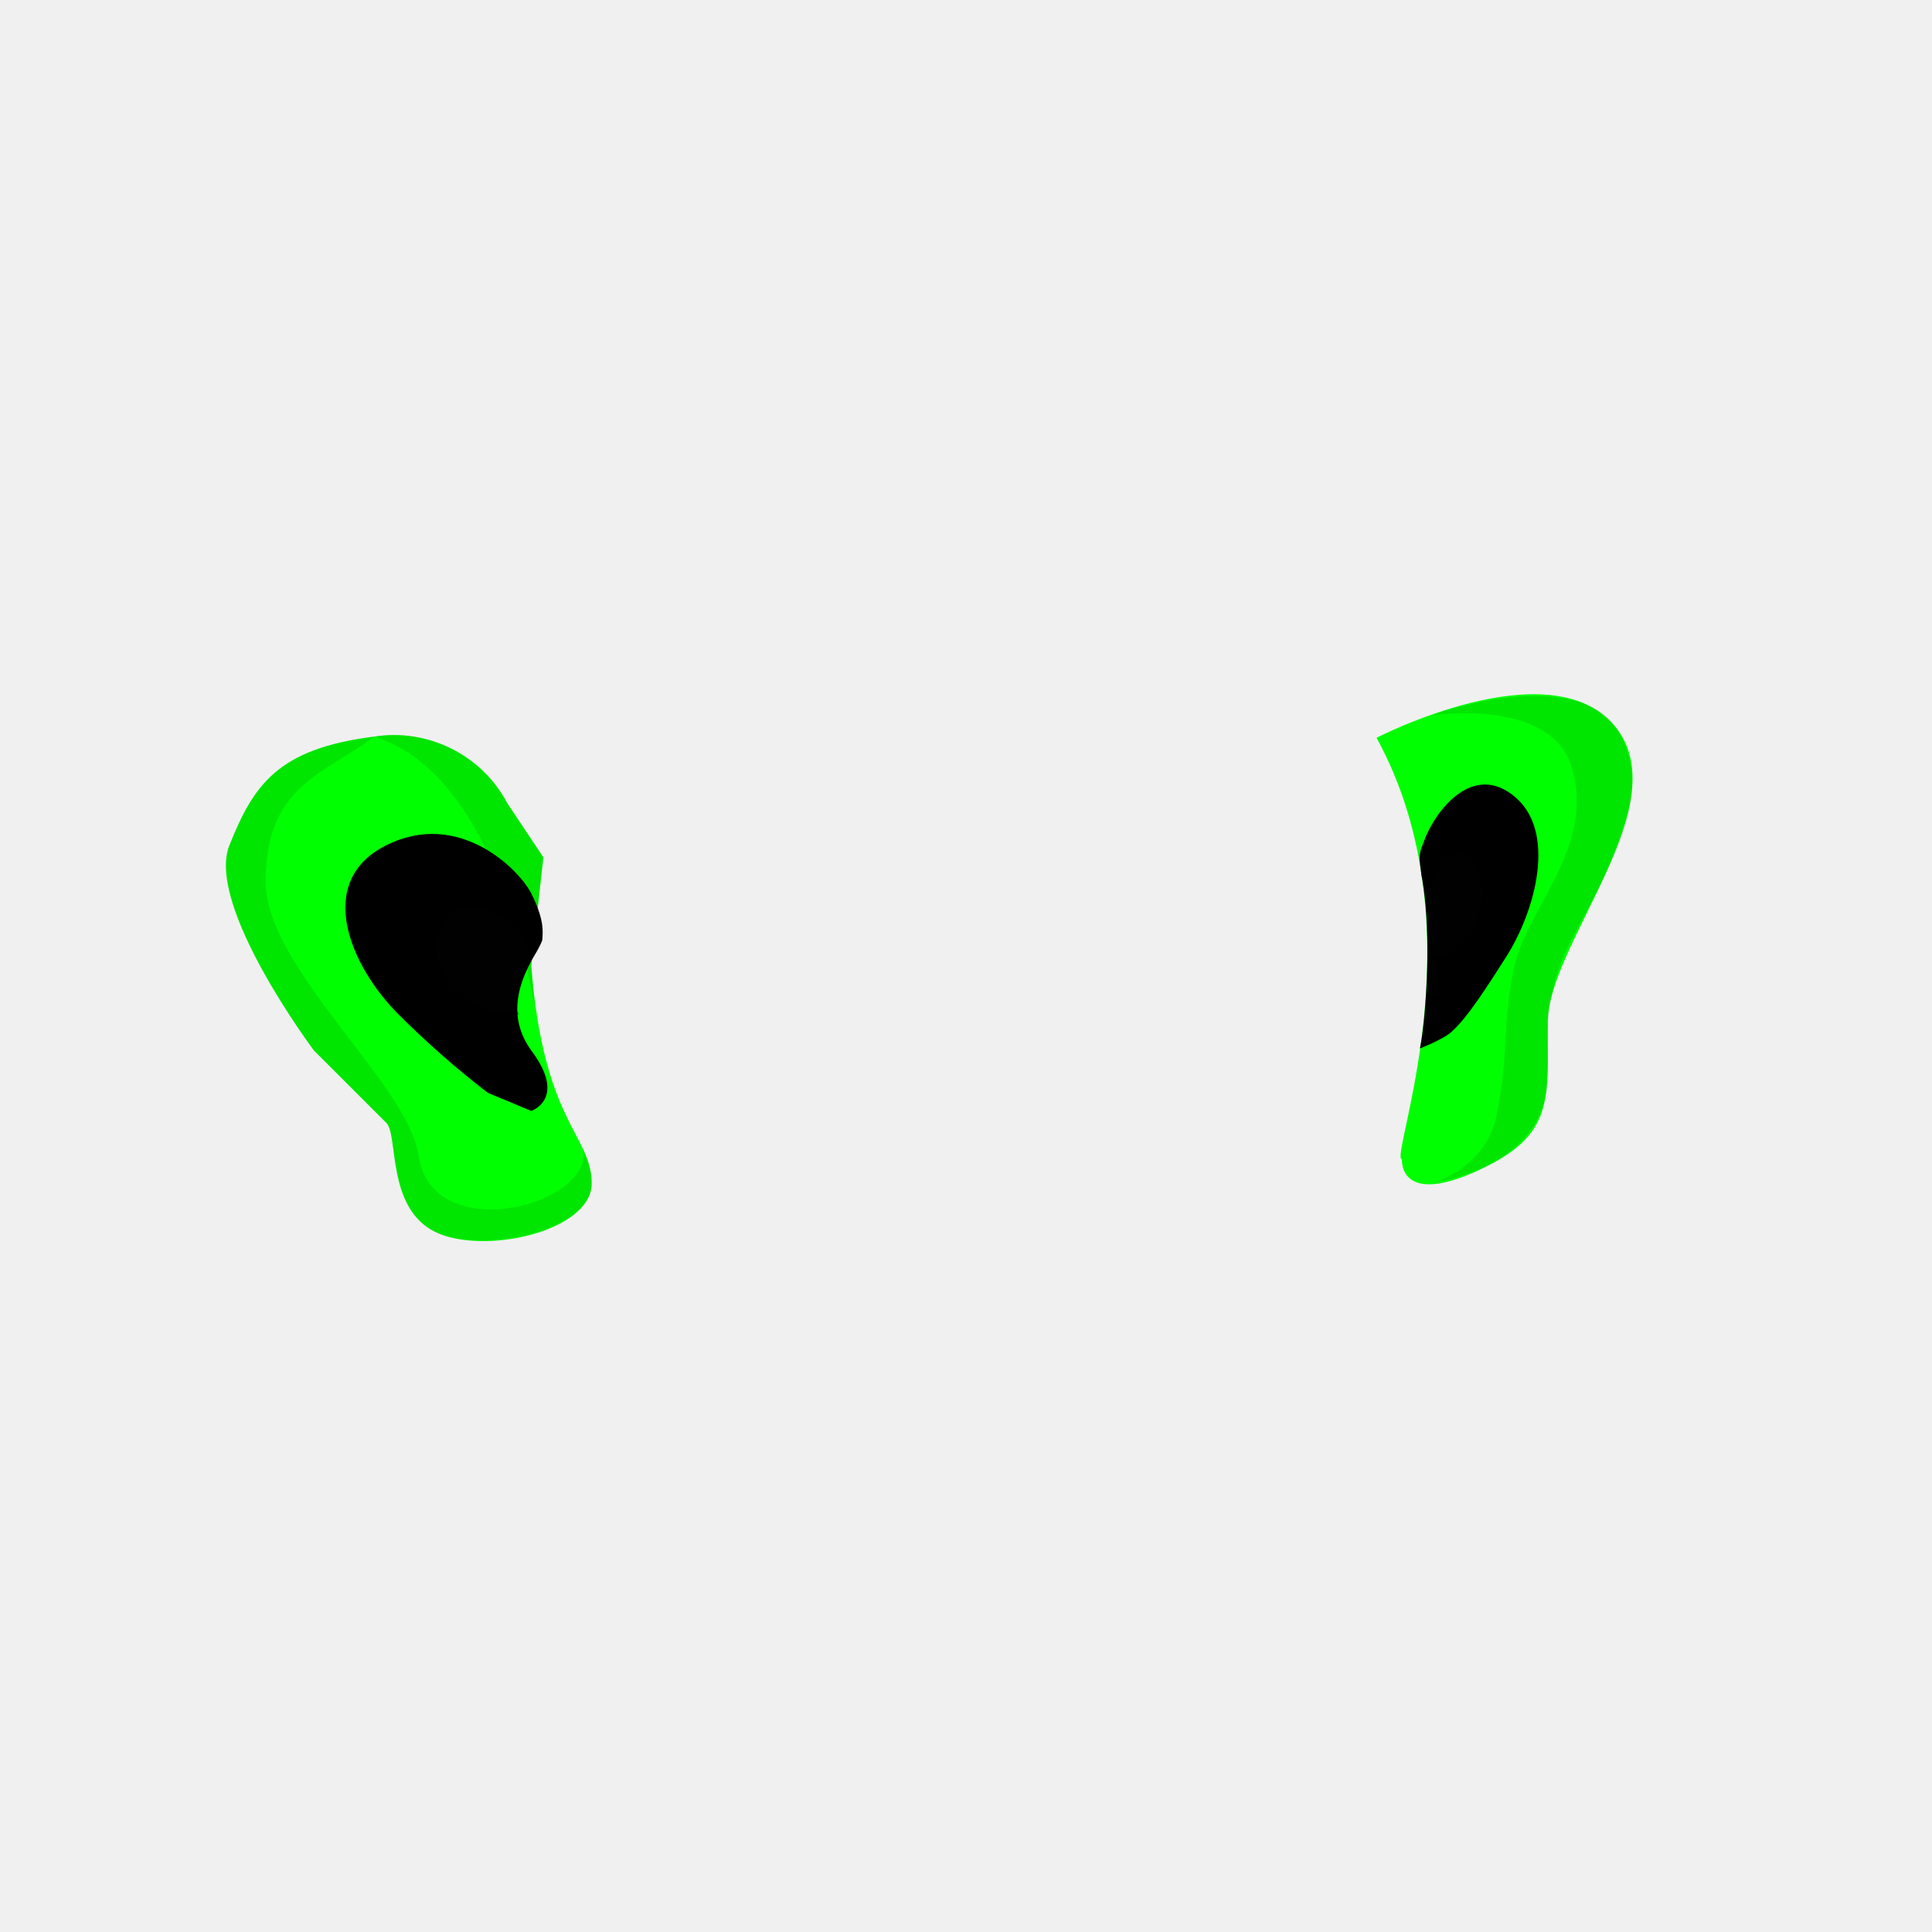
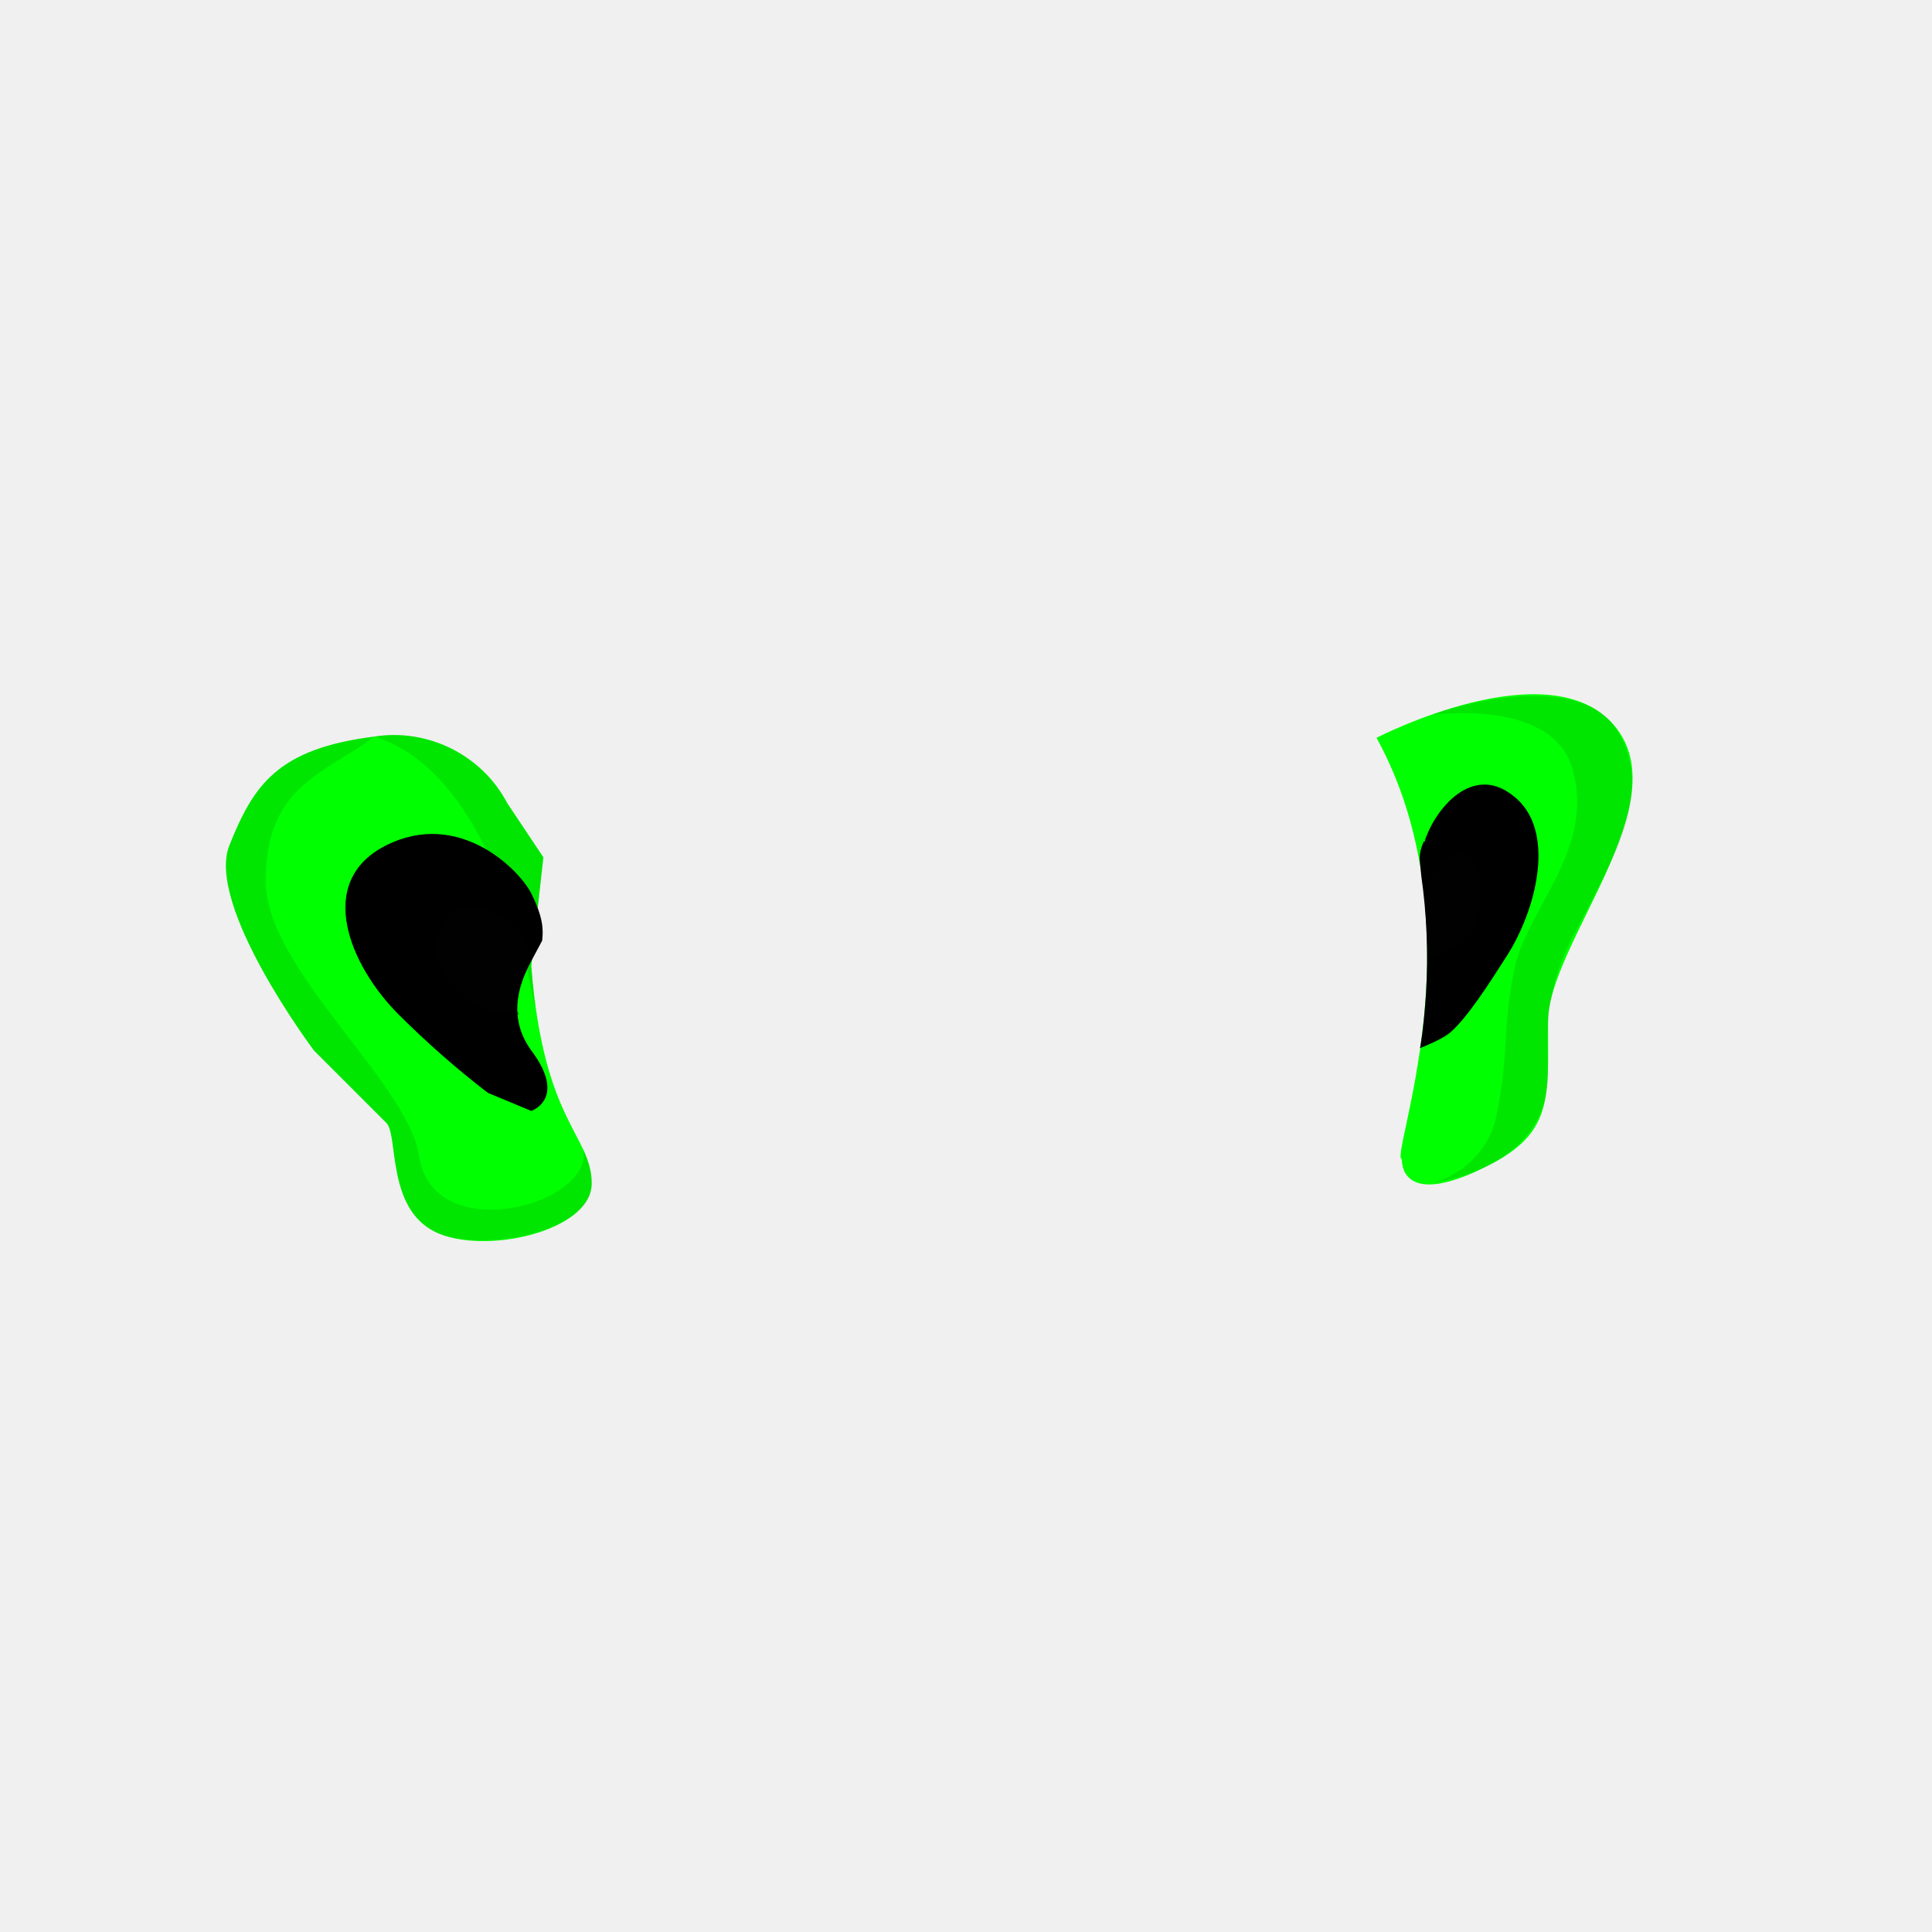
- <svg xmlns="http://www.w3.org/2000/svg" version="1.1" id="Layer_1" x="0px" y="0px" viewBox="0 0 160 160" style="enable-background:new 0 0 160 160;" xml:space="preserve">
-   <defs id="defs40" />
-   <style type="text/css" id="style2">
- 	.st0{fill:#FFFFFF;}
- 	.st1{opacity:5.000000e-02;}
- 	.st2{opacity:0.2;}
- 	.st3{fill:url(#SVGID_1_);}
- 	.st4{opacity:0.5;}
- 	.st5{opacity:0.1;}
- </style>
-   <path class="st0" d="M42,66.5c-2.1-4-6.6-6.2-11-5.5c-8,1-10,4-12,9s7,17,7,17l6,6c1,1,0,7,4,9s13,0,13-4s-4-5-5-18l1-9L42,66.5z" id="path6" style="fill:#00ff00;fill-opacity:1" />
-   <g class="st1" id="g10" style="fill:#000000;fill-opacity:1;opacity:0.1">
-     <path d="M42,66.5c-2.1-4-6.6-6.2-11-5.5c13,4,14,32,13,19l1-9L42,66.5z" id="path8" style="fill:#000000;fill-opacity:1" />
+ <svg xmlns="http://www.w3.org/2000/svg" viewBox="0 0 160 160">
+   <path d="M42 66.5c-2.1-4-6.6-6.2-11-5.5-8 1-10 4-12 9s7 17 7 17l6 6c1 1 0 7 4 9s13 0 13-4-4-5-5-18l1-9-3-4.5z" fill="#0f0" />
+   <path d="M114 61.1s14.3-7.4 19.7-1c5.4 6.4-5.5 18.1-5.5 24.5 0 6.4.5 9.3-5.3 12.1-7.1 3.5-6.8-.7-6.8-.7-1.1 0 6.6-19-2.1-34.9z" fill="#0f0" />
+   <path d="M44 74c-1-2-6-7-12-4s-3 10 1 14c2.3 2.3 4.8 4.5 7.4 6.5L44 92s3-1 0-5c-2.1-2.9-.9-5.8.1-7.6l.8-1.5C45 77 45 76 44 74z" />
+   <path d="M118 69.7c.5-2 3.6-6.7 7.3-3.8 3.7 2.8 1.9 9.6-.6 13.4-1.4 2.2-3.2 5-4.6 6.2-.7.6-2.5 1.3-2.5 1.3s.3-1.5.5-4.6a48.6 48.6 0 00-.4-9.7c-.1-1.3-.3-1.6.2-2.8z" />
+   <g opacity=".1">
+     <path d="M42 66.5c-2.1-4-6.6-6.2-11-5.5 13 4 14 32 13 19l1-9-3-4.5z" />
  </g>
-   <g class="st2" id="g14" style="fill:#010101;fill-opacity:1;opacity:0.1">
-     <path class="st0" d="m 31,61 c -8,1 -10,4 -12,9 -2,5 7,17 7,17 l 6,6 c 1,1 0,7 4,9 1.822,1.022 6.628,1.126 10.197,-0.632 3.667,-1.807 3.025,-3.84 2.098,-6.275 0.959,4.697 -12.509,8.277 -13.633,0.593 C 33.796,89.771 22,80.185 22,73 c 0,-8 4.9,-8.9 9,-12 z" id="path12" style="fill:#010101;fill-opacity:1" />
-   </g>
-   <linearGradient id="SVGID_1_" gradientUnits="userSpaceOnUse" x1="28.607" y1="81.468" x2="45.333" y2="81.468" gradientTransform="matrix(1 0 0 -1 0 162)">
-     <stop offset="0" style="stop-color:#A66707" id="stop16" />
-     <stop offset="1" style="stop-color:#000000" id="stop18" />
-   </linearGradient>
-   <path class="st3" d="M44,74c-1-2-6-7-12-4s-3,10,1,14c2.3,2.3,4.8,4.5,7.4,6.5L44,92c0,0,3-1,0-5c-2.1-2.9-0.9-5.8,0.1-7.6  c0.3-0.5,0.6-1,0.8-1.5C45,77,45,76,44,74z" id="path21" style="fill:#000000;fill-opacity:1" />
-   <g class="st2" id="g25" style="fill:#010101;fill-opacity:1">
-     <path d="m 44,74 c -1.496,-2.411 -6.15,-6.835 -12,-4 -6.037,2.926 -3,10 1,14 2.3,2.3 4.8,4.5 7.4,6.5 L 44,92 C 31,84.8 24.8,64.8 44,74 Z" id="path23" style="fill:#010101;fill-opacity:1" />
-   </g>
-   <g class="st4" id="g29" style="fill:#010101;fill-opacity:1">
-     <path d="M39,75c-2,0-4,3-2,6s6,3,6,3s-1-0.9,0.5-3.5S41,75,39,75z" id="path27" style="fill:#010101;fill-opacity:1" />
-   </g>
-   <path class="st0" d="m 114,61.1 c 0,0 14.3,-7.4 19.7,-1 5.4,6.4 -5.522,18.132 -5.522,24.532 0,6.4 0.524,9.234 -5.278,12.068 -7.117,3.476 -6.8,-0.7 -6.8,-0.7 -1.1,0 6.6,-19 -2.1,-34.9 z" id="path31" style="fill:#00ff00;fill-opacity:1" />
-   <g class="st5" id="g35" style="fill:#010101;fill-opacity:1">
-     <path d="m 118.576,59.227 c 0,0 9.92,-1.477 11.61,4.366 1.932,6.678 -3.831,11.678 -4.831,16.678 C 124.356,85.271 125,87 124,92 c -0.4,2.8 -2.427,4.973 -5.127,5.873 0,0 9.751,-1.082 9.332,-9.597 -0.38,-7.726 1.893,-10.16 3.745,-13.856 1.795,-3.583 4.946,-8.887 2.093,-13.869 -2.688,-4.694 -11.973,-2.605 -15.466,-1.324 z" id="path33" style="fill:#010101;fill-opacity:1" />
-   </g>
-   <path class="st3" d="m 117.921,69.708 c 0.616,-1.919 3.695,-6.715 7.391,-3.837 3.695,2.878 1.848,9.593 -0.616,13.43 -1.417,2.206 -3.191,5.054 -4.558,6.203 -0.732,0.616 -2.546,1.322 -2.546,1.322 0,0 0.333,-1.5 0.514,-4.625 0.154,-2.652 0.155,-5.158 -0.054,-7.316 -0.049,-0.505 -0.205,-1.866 -0.328,-2.345 -0.142,-1.365 -0.35,-1.593 0.197,-2.833 z" id="path21-3" style="fill:#000000;fill-opacity:1;stroke-width:0.769" />
-   <g transform="matrix(-0.6159092,0,0,0.9592615,145.0212,-1.277552)" class="st2" id="g25-6" style="opacity:0.2;fill:#010101;fill-opacity:1">
-     <path d="m 44,74 c -0.175,-0.515 -5.529,-7.399 -12,-4 -5.864,3.08 -3,10 1,14 2.3,2.3 5.281,5.303 7.4,6.5 1.16,0.655 4.133,1.345 4.133,1.345 C 31.189,84.866 24.8,64.8 44,74 Z" id="path23-7" style="fill:#010101;fill-opacity:1" />
-   </g>
-   <g transform="matrix(-0.6159092,0,0,0.9592615,145.0212,-1.277552)" class="st4" id="g29-5" style="opacity:0.5;fill:#010101;fill-opacity:1">
-     <path d="m 39,75 c -2,0 -4,3 -2,6 2,3 6.479,3.03 6.479,3.03 0,0 0.043,-2.036 0.176,-3.76 C 44.255,77.519 41,75 39,75 Z" id="path27-3" style="fill:#010101;fill-opacity:1" />
+   <g fill="#010101">
+     <g opacity=".1">
+       <path d="M31 61c-8 1-10 4-12 9s7 17 7 17l6 6c1 1 0 7 4 9 1.8 1 6.6 1.1 10.2-.6 3.7-1.8 3-3.9 2.1-6.3 1 4.7-12.5 8.3-13.6.6C33.8 89.7 22 80.2 22 73c0-8 4.9-8.9 9-12z" />
+       <path d="M118.6 59.2s9.9-1.4 11.6 4.4c2 6.7-3.8 11.7-4.8 16.7S125 87 124 92c-.4 2.8-2.4 5-5.1 5.9 0 0 9.7-1.1 9.3-9.6-.4-7.7 1.9-10.2 3.7-13.9 1.8-3.6 5-8.9 2.1-13.8-2.6-4.7-12-2.7-15.4-1.4z" />
+     </g>
+     <g opacity=".2">
+       <path d="M44 74c-1.5-2.4-6.1-6.8-12-4-6 3-3 10 1 14 2.3 2.3 4.8 4.5 7.4 6.5L44 92c-13-7.2-19.2-27.2 0-18z" />
+       <path d="M44 74c-.2-.5-5.5-7.4-12-4-5.9 3-3 10 1 14 2.3 2.3 5.3 5.3 7.4 6.5 1.2.7 4.1 1.3 4.1 1.3-13.3-7-19.7-27-.5-17.8z" transform="matrix(-.6159 0 0 .95926 145 -1.3)" />
+     </g>
+     <g opacity=".5">
+       <path d="M39 75c-2 0-4 3-2 6s6 3 6 3-1-.9.5-3.5S41 75 39 75z" />
+       <path d="M39 75c-2 0-4 3-2 6s6.5 3 6.5 3 0-2 .2-3.7C44.3 77.5 41 75 39 75z" transform="matrix(-.6159 0 0 .95926 145 -1.3)" />
+     </g>
  </g>
</svg>
